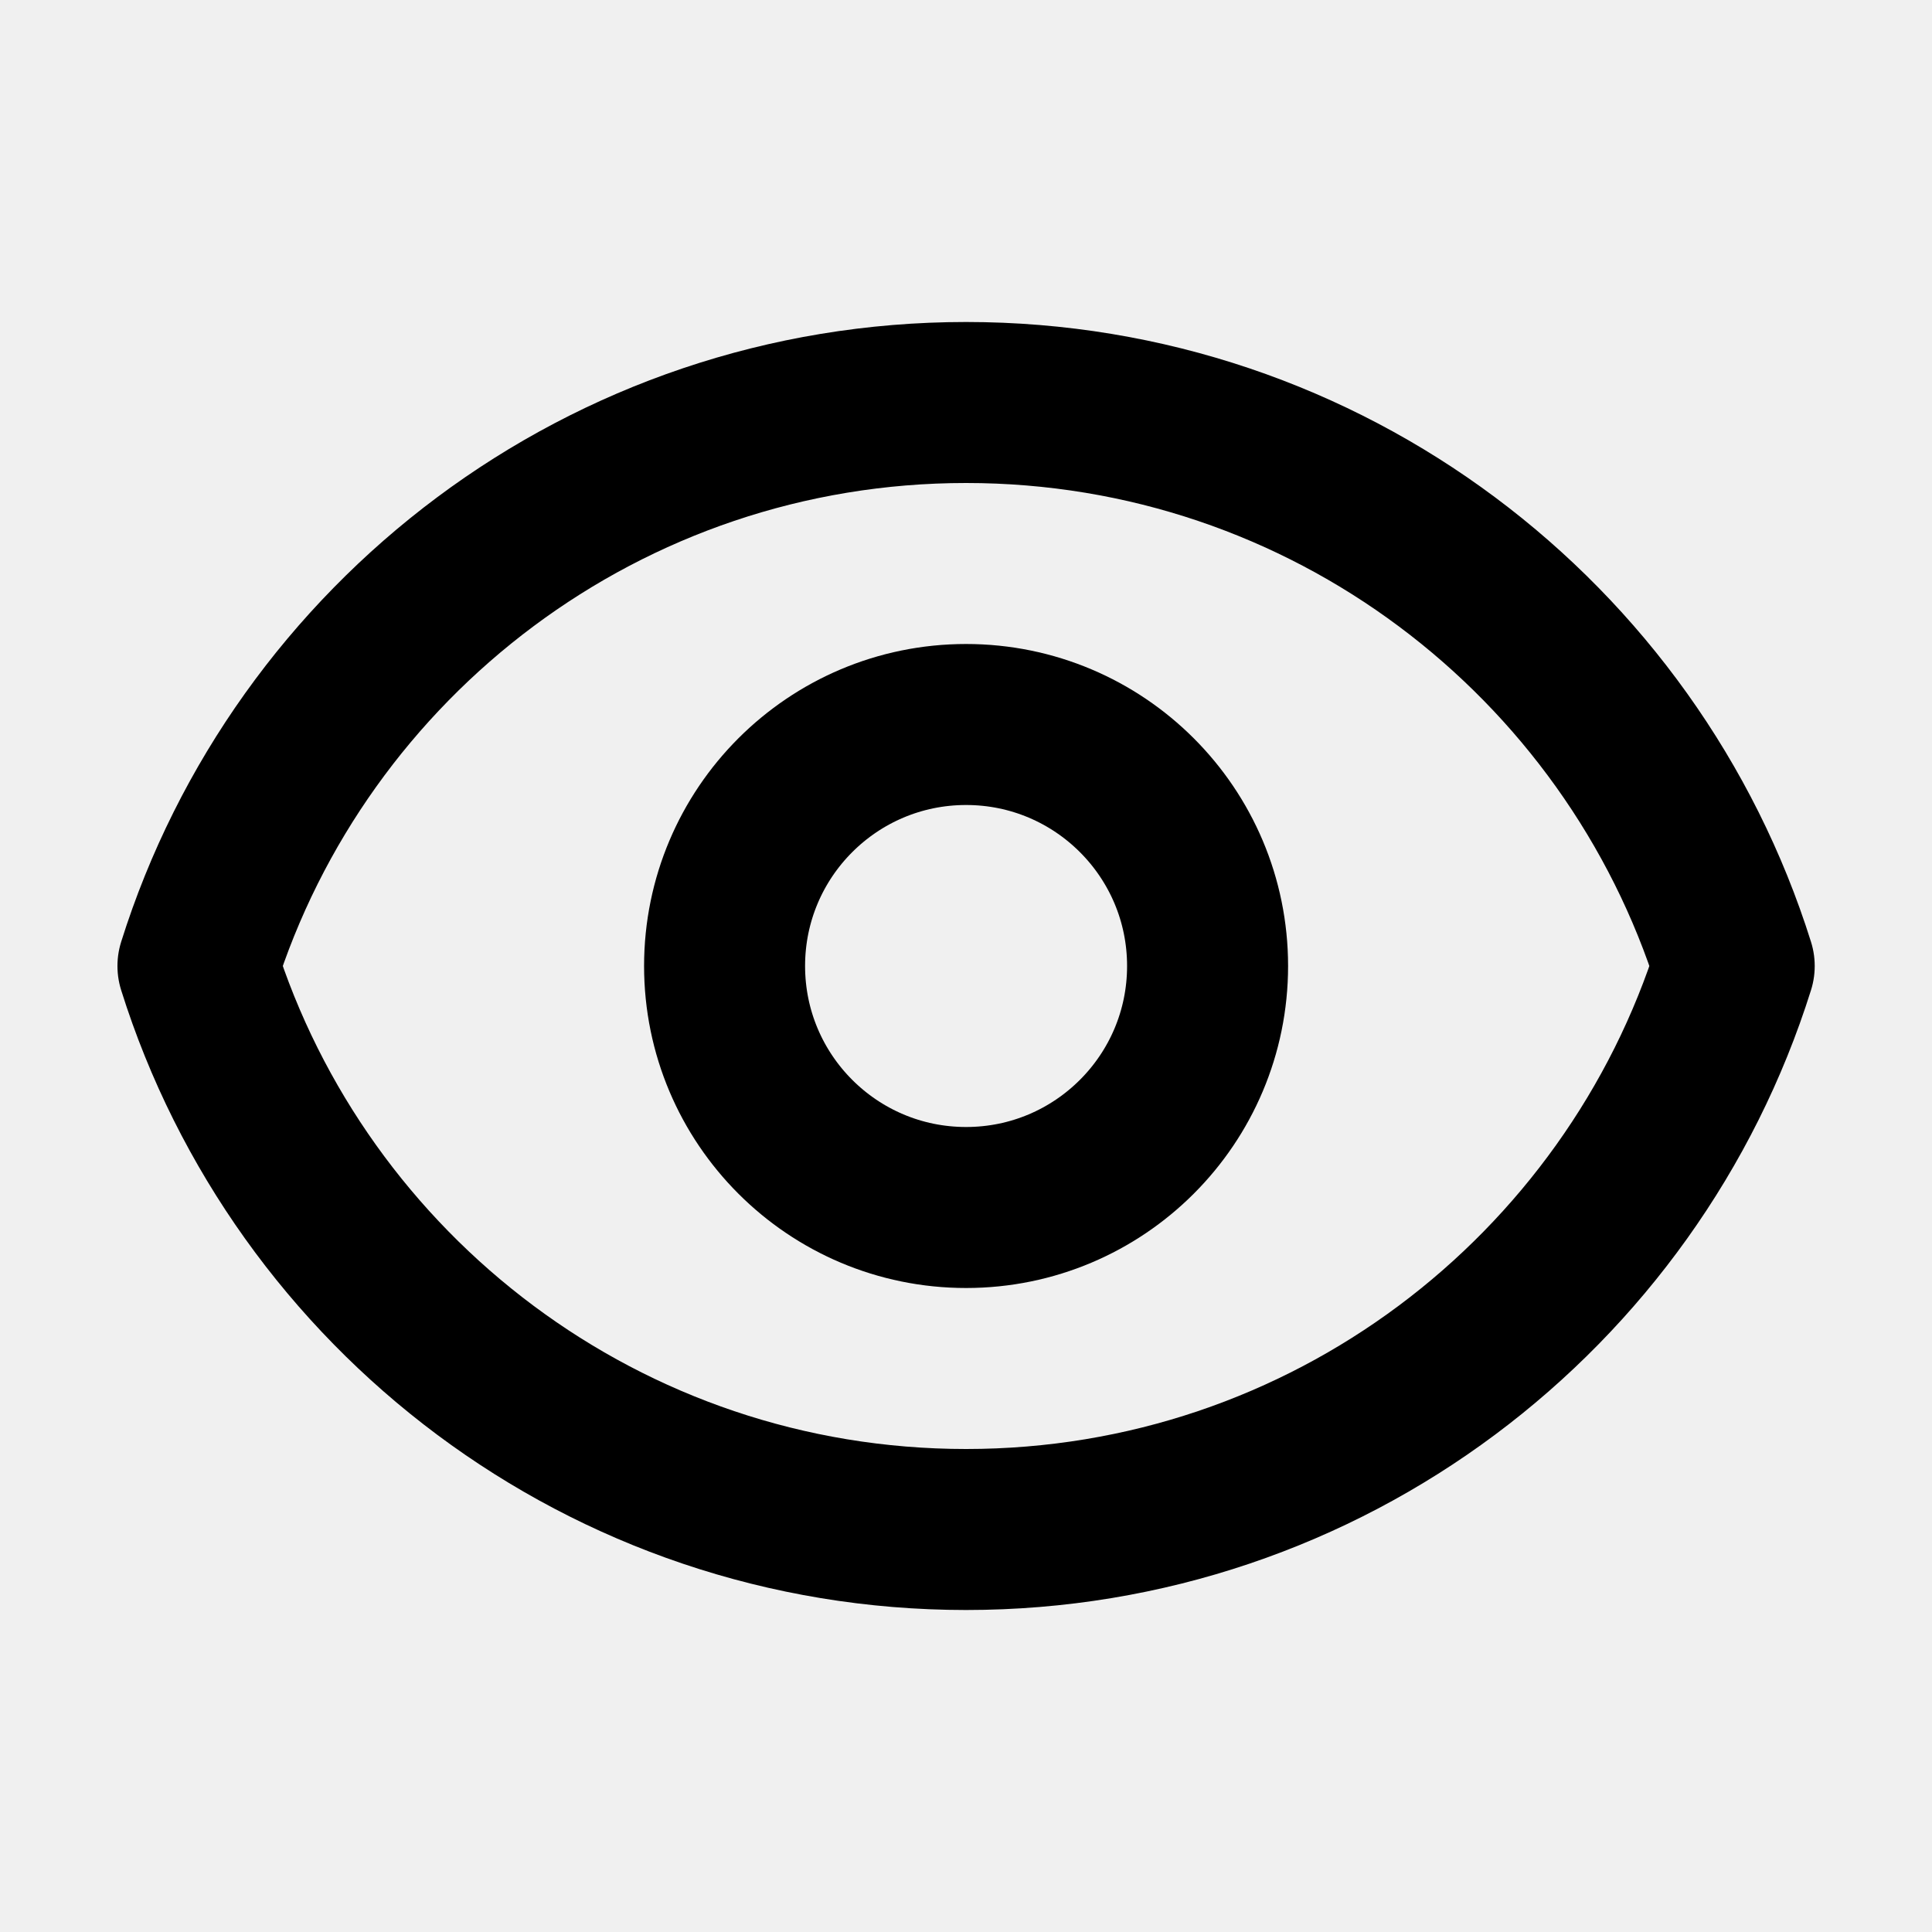
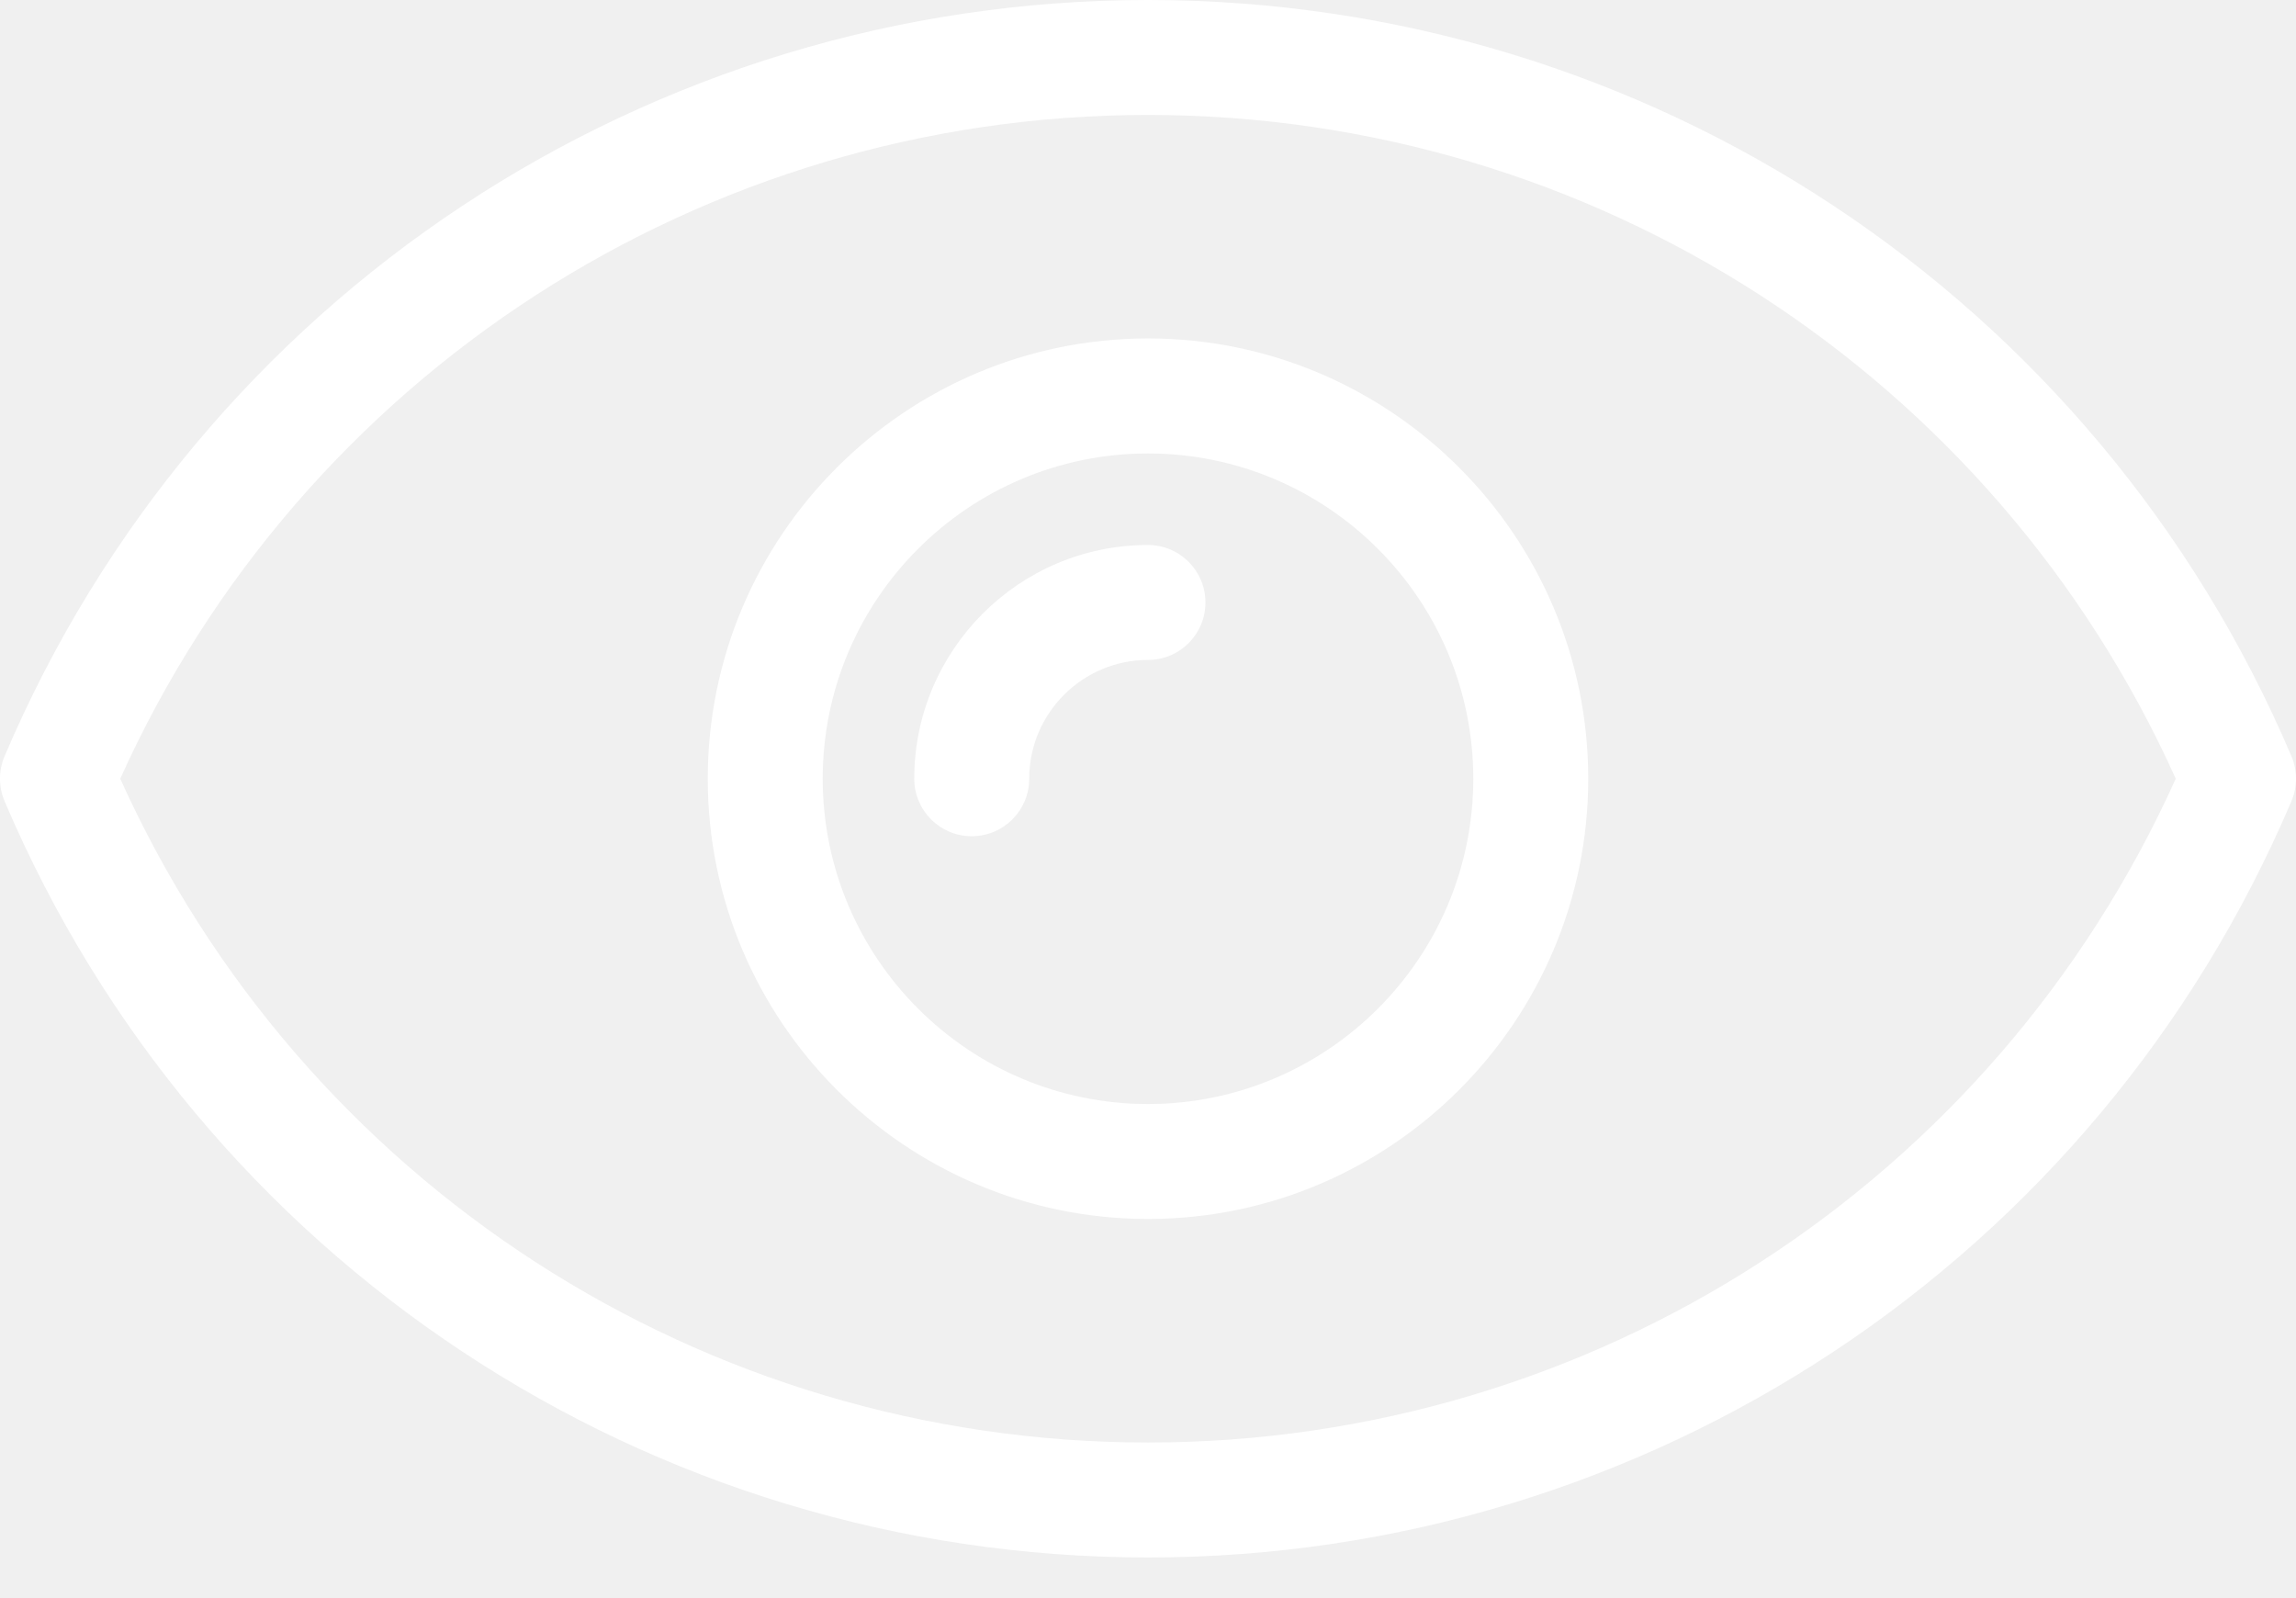
- <svg xmlns="http://www.w3.org/2000/svg" width="800px" height="800px" viewBox="0 0 24 24" fill="none">
-   <path d="M15.001 12C15.001 13.657 13.658 15 12.001 15C10.344 15 9.001 13.657 9.001 12C9.001 10.343 10.344 9 12.001 9C13.658 9 15.001 10.343 15.001 12Z" stroke="#000000" stroke-width="2" stroke-linecap="round" stroke-linejoin="round" />
-   <path d="M12.001 5C7.524 5 3.733 7.943 2.459 12C3.733 16.057 7.524 19 12.001 19C16.479 19 20.269 16.057 21.543 12C20.269 7.943 16.479 5 12.001 5Z" stroke="#000000" stroke-width="2" stroke-linecap="round" stroke-linejoin="round" />
+ <svg xmlns="http://www.w3.org/2000/svg" width="46" height="32" viewBox="0 0 46 32" fill="none">
+   <path d="M45.908 15.15C41.994 5.947 33.002 0 23 0C12.998 0 4.006 5.947 0.092 15.15C-0.031 15.438 -0.031 15.764 0.092 16.052C4.006 25.256 12.998 31.204 23 31.204C33.002 31.204 41.994 25.256 45.908 16.052C46.031 15.764 46.031 15.438 45.908 15.15ZM23 28.901C14.088 28.901 6.059 23.697 2.409 15.601C6.059 7.507 14.088 2.303 23 2.303C31.912 2.303 39.941 7.507 43.591 15.601C39.941 23.697 31.912 28.901 23 28.901Z" fill="white" />
+   <path d="M23 6.781C18.136 6.781 14.18 10.738 14.18 15.602C14.18 20.465 18.137 24.422 23 24.422C27.863 24.422 31.82 20.465 31.82 15.602C31.82 10.738 27.863 6.781 23 6.781ZM23 22.119C19.406 22.119 16.483 19.196 16.483 15.602C16.483 12.008 19.406 9.085 23 9.085C26.594 9.085 29.517 12.008 29.517 15.602C29.517 19.196 26.594 22.119 23 22.119Z" fill="white" />
+   <path d="M23 10.919C20.418 10.919 18.317 13.02 18.317 15.602C18.317 16.238 18.832 16.754 19.468 16.754C20.105 16.754 20.62 16.238 20.62 15.602C20.62 14.29 21.688 13.222 23 13.222C23.636 13.222 24.151 12.707 24.151 12.071C24.151 11.435 23.636 10.919 23 10.919Z" fill="white" />
</svg>
